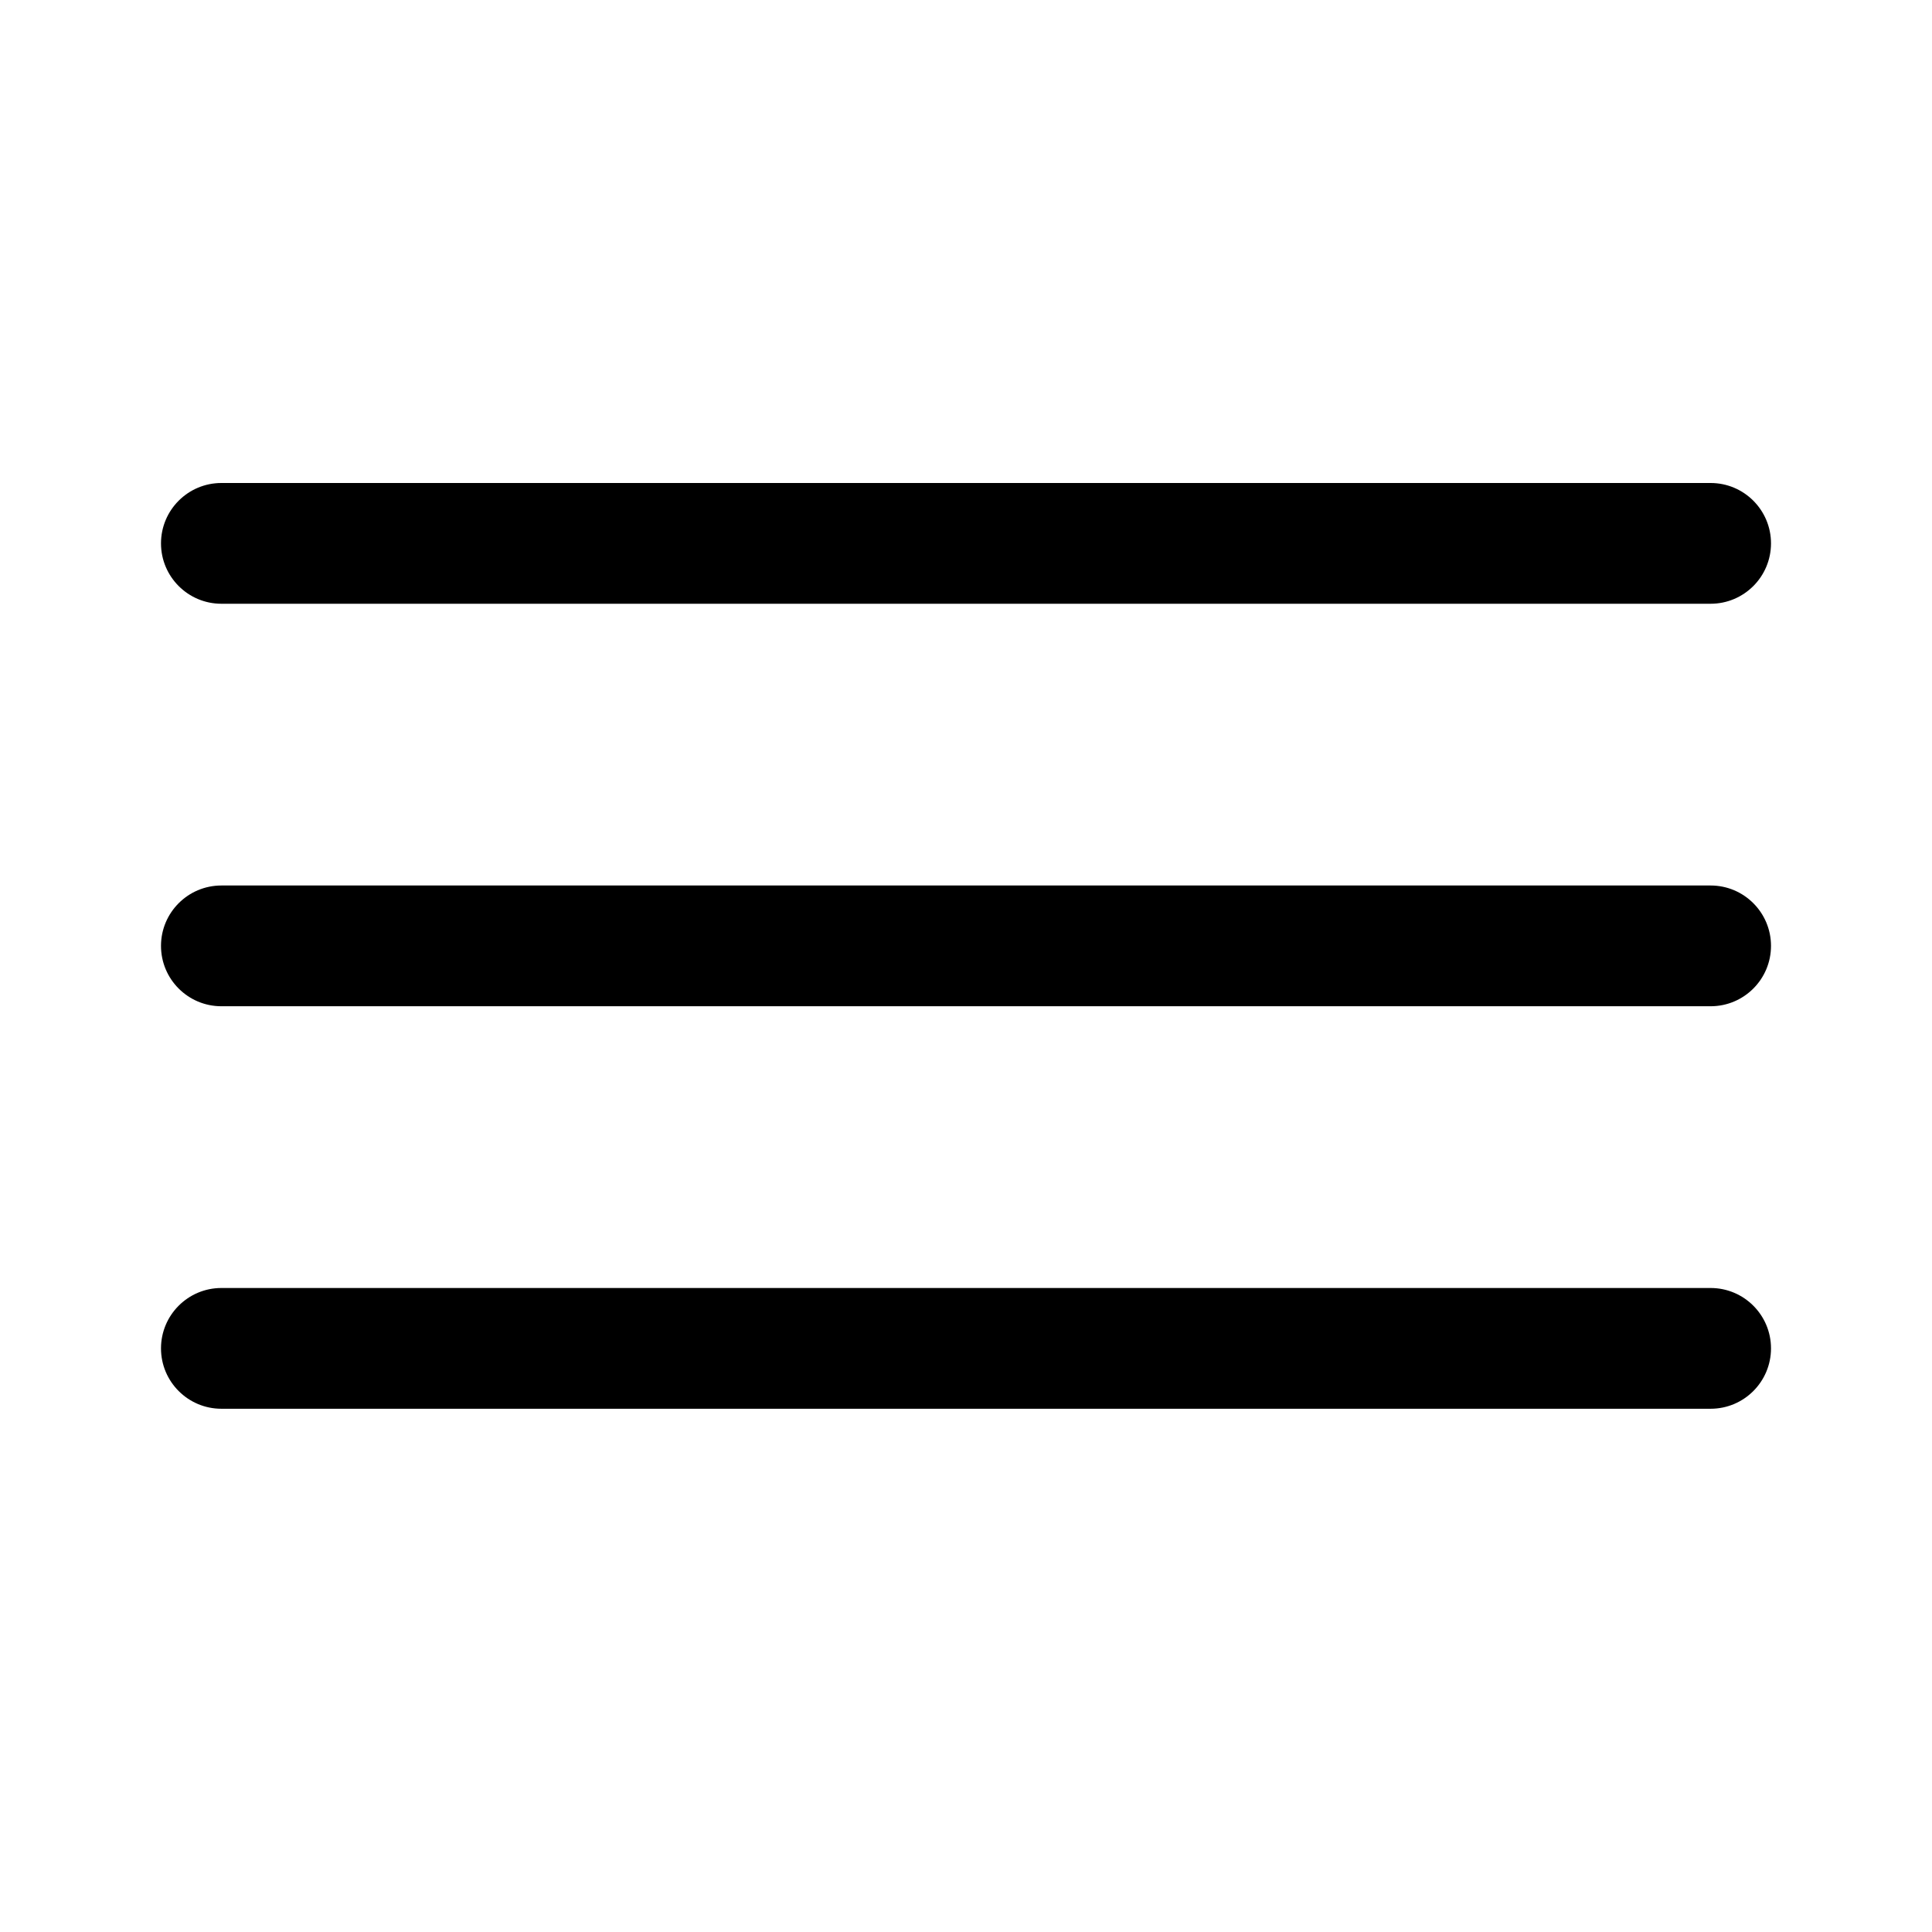
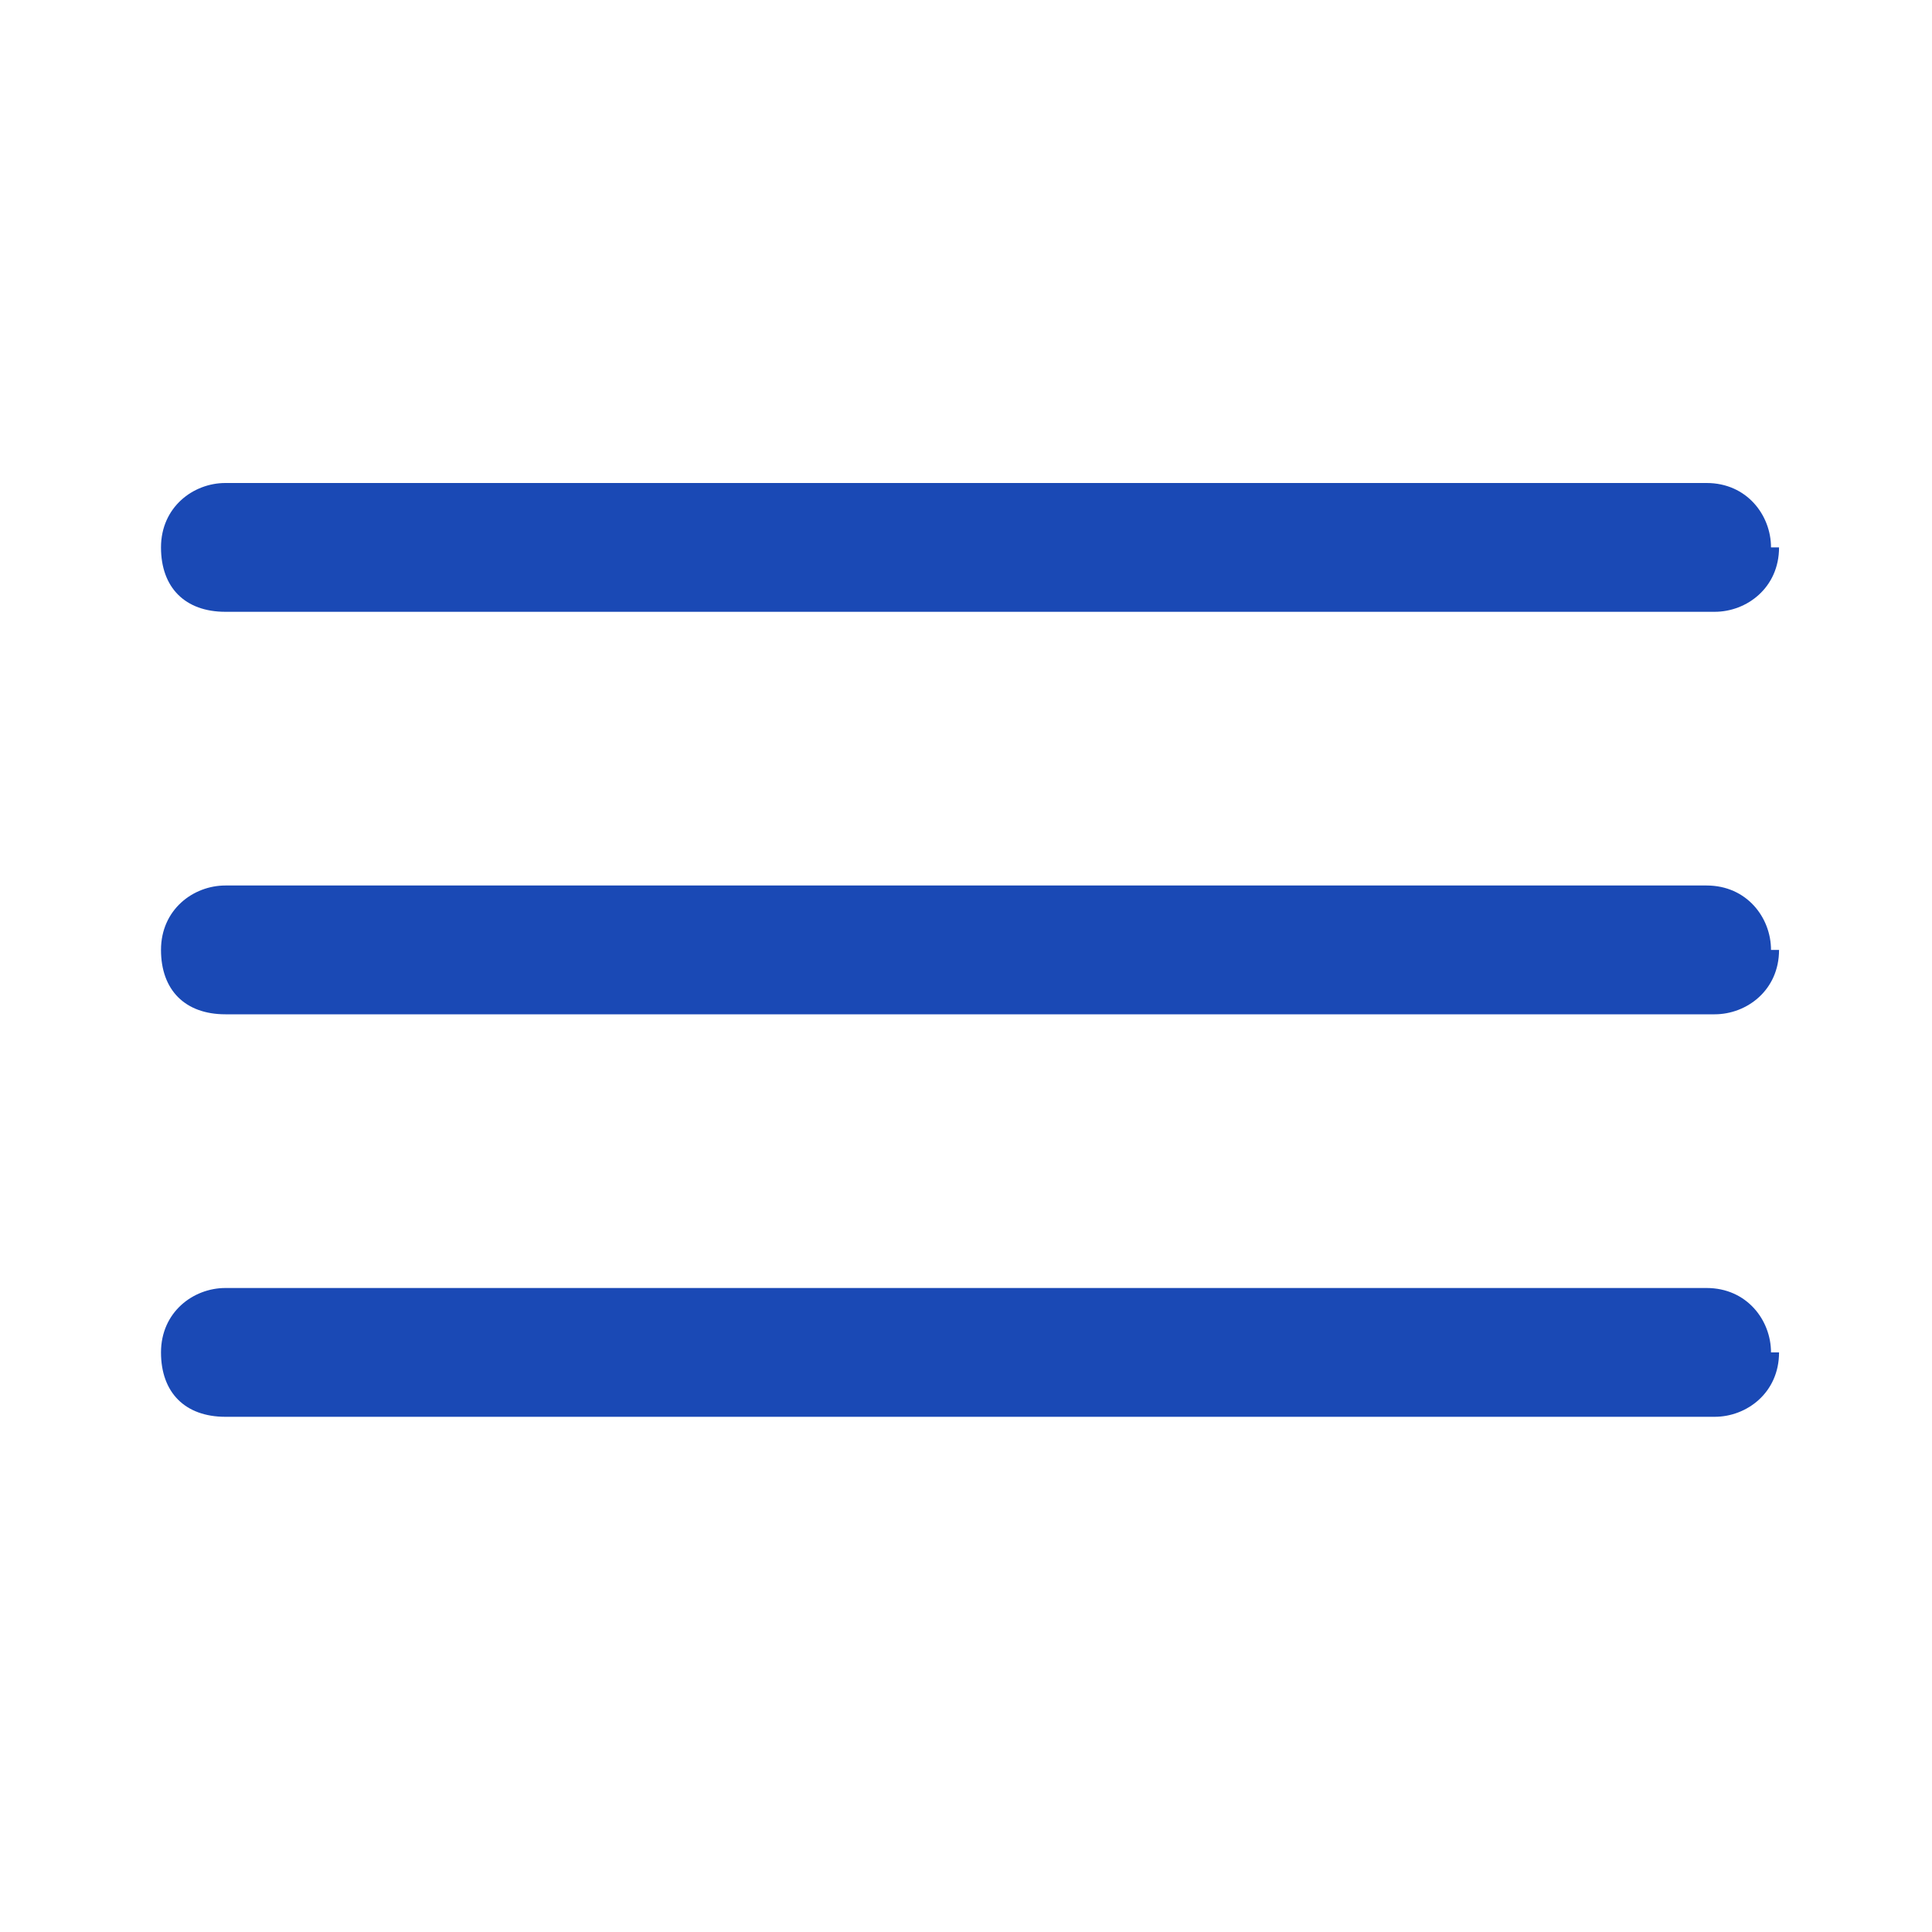
- <svg xmlns="http://www.w3.org/2000/svg" clip-rule="evenodd" fill-rule="evenodd" stroke-linejoin="round" stroke-miterlimit="2" viewBox="0 0 24 24">
-   <path d="m22 16.75c0-.414-.336-.75-.75-.75h-18.5c-.414 0-.75.336-.75.75s.336.75.75.75h18.5c.414 0 .75-.336.75-.75zm0-5c0-.414-.336-.75-.75-.75h-18.5c-.414 0-.75.336-.75.75s.336.75.75.75h18.5c.414 0 .75-.336.75-.75zm0-5c0-.414-.336-.75-.75-.75h-18.5c-.414 0-.75.336-.75.75s.336.75.75.75h18.5c.414 0 .75-.336.75-.75z" fill-rule="nonzero" />
+ <svg xmlns="http://www.w3.org/2000/svg" id="Layer_1" version="1.1" viewBox="0 0 24 24">
+   <defs>
+     <style>
+       .st0 {
+         fill: #1a49b5;
+       }
+     </style>
+   </defs>
+   <path class="st0" d="M22,16.8c0-.4-.3-.8-.8-.8H2.8c-.4,0-.8.3-.8.8s.3.8.8.8h18.5c.4,0,.8-.3.8-.8ZM22,11.8c0-.4-.3-.8-.8-.8H2.8c-.4,0-.8.3-.8.8s.3.8.8.8h18.5c.4,0,.8-.3.8-.8ZM22,6.8c0-.4-.3-.8-.8-.8H2.8c-.4,0-.8.3-.8.8s.3.8.8.8h18.5c.4,0,.8-.3.8-.8Z" />
</svg>
